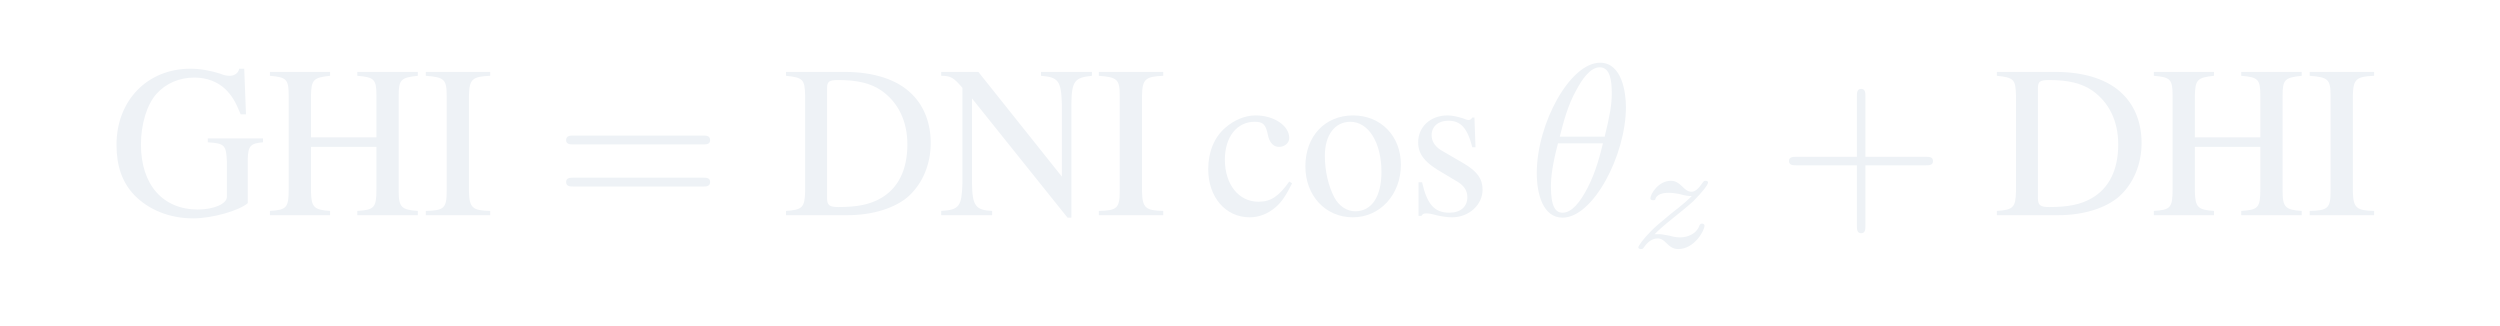
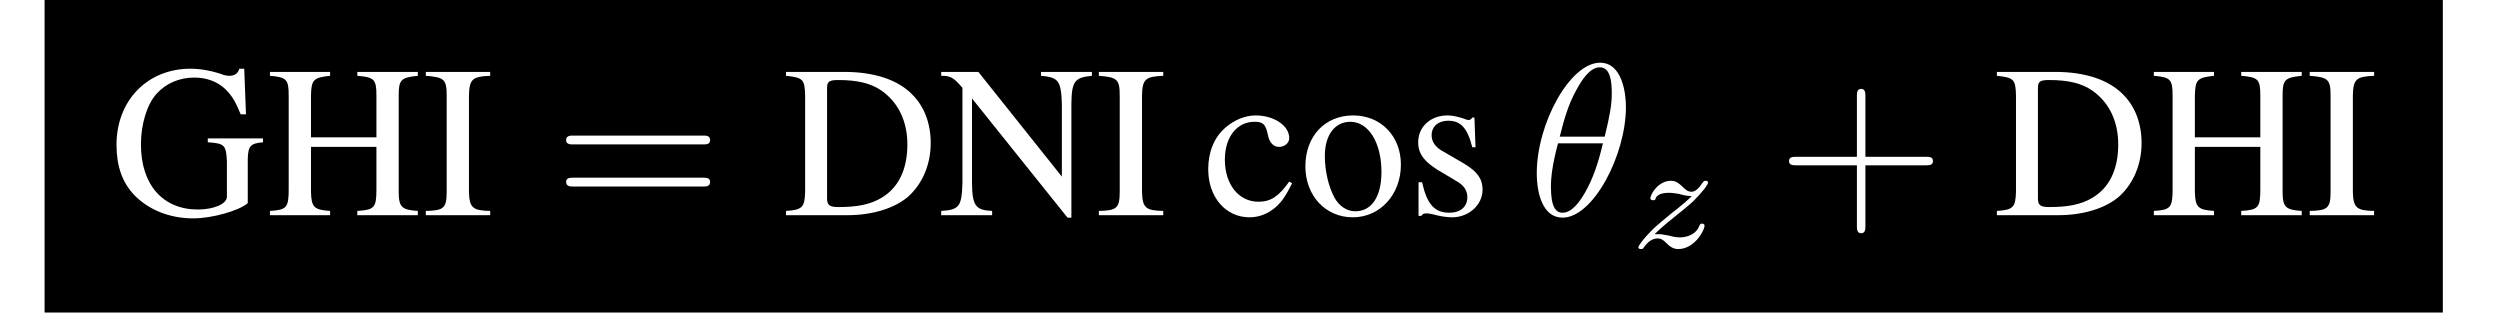
<svg xmlns="http://www.w3.org/2000/svg" xmlns:xlink="http://www.w3.org/1999/xlink" width="110.42" height="14.39" viewBox="0 0 110.42 14.39">
  <defs>
    <g>
      <g id="glyph-0-0">
        <path d="M 6.781 -3.391 L 4.344 -3.391 L 4.344 -3.219 C 5.094 -3.172 5.156 -3.094 5.188 -2.359 L 5.188 -0.812 C 5.188 -0.5 4.609 -0.25 3.906 -0.25 C 2.359 -0.25 1.391 -1.344 1.391 -3.125 C 1.391 -4.016 1.656 -4.891 2.078 -5.359 C 2.5 -5.828 3.094 -6.078 3.75 -6.078 C 4.281 -6.078 4.766 -5.906 5.125 -5.562 C 5.406 -5.281 5.562 -5.031 5.797 -4.453 L 6.031 -4.453 L 5.953 -6.469 L 5.734 -6.469 C 5.688 -6.266 5.516 -6.156 5.312 -6.156 C 5.219 -6.156 5.062 -6.172 4.891 -6.25 C 4.453 -6.391 4 -6.469 3.578 -6.469 C 1.672 -6.469 0.312 -5.062 0.312 -3.109 C 0.312 -2.172 0.562 -1.453 1.094 -0.891 C 1.734 -0.234 2.656 0.141 3.703 0.141 C 4.547 0.141 5.734 -0.203 6.109 -0.531 L 6.109 -2.484 C 6.125 -3.062 6.234 -3.172 6.781 -3.219 Z M 6.781 -3.391 " />
      </g>
      <g id="glyph-0-1">
        <path d="M 0.188 0 L 2.844 0 L 2.844 -0.188 C 2.125 -0.234 2.016 -0.359 2 -1.047 L 2 -3.016 L 4.891 -3.016 L 4.891 -1.141 C 4.891 -0.328 4.797 -0.234 4.047 -0.188 L 4.047 0 L 6.719 0 L 6.719 -0.188 C 6 -0.234 5.875 -0.359 5.875 -1.047 L 5.875 -5.281 C 5.875 -5.984 5.969 -6.078 6.719 -6.156 L 6.719 -6.328 L 4.047 -6.328 L 4.047 -6.156 C 4.797 -6.094 4.891 -6 4.891 -5.281 L 4.891 -3.438 L 2 -3.438 L 2 -5.281 C 2.016 -5.984 2.109 -6.078 2.844 -6.156 L 2.844 -6.328 L 0.188 -6.328 L 0.188 -6.156 C 0.922 -6.094 1.016 -6 1.016 -5.281 L 1.016 -1.141 C 1.016 -0.328 0.922 -0.234 0.188 -0.188 Z M 0.188 0 " />
      </g>
      <g id="glyph-0-2">
        <path d="M 0.172 0 L 3.016 0 L 3.016 -0.188 C 2.234 -0.203 2.094 -0.328 2.078 -1.047 L 2.078 -5.281 C 2.094 -6 2.219 -6.125 3.016 -6.156 L 3.016 -6.328 L 0.172 -6.328 L 0.172 -6.156 C 0.984 -6.094 1.094 -6 1.094 -5.281 L 1.094 -1.047 C 1.094 -0.312 0.969 -0.203 0.172 -0.188 Z M 0.172 0 " />
      </g>
      <g id="glyph-0-3">
        <path d="M 0.156 0 L 2.875 0 C 3.984 0 4.984 -0.312 5.578 -0.844 C 6.203 -1.422 6.547 -2.266 6.547 -3.188 C 6.547 -4.047 6.266 -4.797 5.734 -5.328 C 5.094 -5.984 4.047 -6.328 2.734 -6.328 L 0.156 -6.328 L 0.156 -6.156 C 0.906 -6.078 0.984 -6 1 -5.281 L 1 -1.047 C 0.984 -0.344 0.875 -0.234 0.156 -0.188 Z M 1.969 -5.609 C 1.969 -5.906 2.062 -5.969 2.469 -5.969 C 3.297 -5.969 3.906 -5.828 4.375 -5.5 C 5.109 -4.984 5.516 -4.156 5.516 -3.125 C 5.516 -2 5.109 -1.188 4.344 -0.75 C 3.859 -0.469 3.297 -0.359 2.469 -0.359 C 2.078 -0.359 1.969 -0.438 1.969 -0.75 Z M 1.969 -5.609 " />
      </g>
      <g id="glyph-0-4">
        <path d="M 6.766 -6.328 L 4.516 -6.328 L 4.516 -6.156 C 5.281 -6.094 5.406 -5.938 5.438 -4.922 L 5.438 -1.703 L 1.75 -6.328 L 0.109 -6.328 L 0.109 -6.156 C 0.531 -6.156 0.656 -6.078 1.047 -5.625 L 1.047 -1.406 C 1.016 -0.391 0.906 -0.234 0.109 -0.188 L 0.109 0 L 2.359 0 L 2.359 -0.188 C 1.625 -0.219 1.484 -0.422 1.469 -1.406 L 1.469 -5.156 L 5.688 0.109 L 5.859 0.109 L 5.859 -4.922 C 5.875 -5.922 6 -6.078 6.766 -6.156 Z M 6.766 -6.328 " />
      </g>
      <g id="glyph-0-5">
        <path d="M 3.812 -1.484 C 3.344 -0.828 3 -0.594 2.453 -0.594 C 1.578 -0.594 0.969 -1.359 0.969 -2.453 C 0.969 -3.453 1.5 -4.125 2.281 -4.125 C 2.625 -4.125 2.75 -4.031 2.844 -3.656 L 2.891 -3.453 C 2.969 -3.172 3.141 -3.016 3.359 -3.016 C 3.609 -3.016 3.812 -3.188 3.812 -3.406 C 3.812 -3.953 3.141 -4.406 2.328 -4.406 C 1.859 -4.406 1.375 -4.203 0.984 -3.859 C 0.5 -3.438 0.234 -2.797 0.234 -2.031 C 0.234 -0.797 1 0.094 2.062 0.094 C 2.484 0.094 2.875 -0.062 3.219 -0.359 C 3.469 -0.578 3.656 -0.844 3.938 -1.406 Z M 3.812 -1.484 " />
      </g>
      <g id="glyph-0-6">
        <path d="M 2.391 -4.406 C 1.141 -4.406 0.281 -3.484 0.281 -2.156 C 0.281 -0.859 1.172 0.094 2.375 0.094 C 3.578 0.094 4.5 -0.906 4.5 -2.234 C 4.5 -3.5 3.609 -4.406 2.391 -4.406 Z M 2.266 -4.125 C 3.062 -4.125 3.641 -3.219 3.641 -1.906 C 3.641 -0.812 3.203 -0.172 2.484 -0.172 C 2.109 -0.172 1.766 -0.406 1.562 -0.781 C 1.297 -1.281 1.141 -1.953 1.141 -2.625 C 1.141 -3.531 1.578 -4.125 2.266 -4.125 Z M 2.266 -4.125 " />
      </g>
      <g id="glyph-0-7">
        <path d="M 3.016 -3 L 2.969 -4.312 L 2.875 -4.312 C 2.828 -4.234 2.766 -4.203 2.719 -4.203 C 2.656 -4.203 2.562 -4.234 2.453 -4.281 C 2.234 -4.344 2.016 -4.406 1.781 -4.406 C 1.031 -4.406 0.484 -3.906 0.484 -3.219 C 0.484 -2.672 0.797 -2.297 1.609 -1.844 L 2.156 -1.516 C 2.5 -1.328 2.656 -1.094 2.656 -0.797 C 2.656 -0.375 2.359 -0.109 1.859 -0.109 C 1.203 -0.109 0.875 -0.484 0.656 -1.453 L 0.5 -1.453 L 0.5 0.031 L 0.625 0.031 C 0.688 -0.062 0.734 -0.078 0.844 -0.078 C 0.953 -0.078 1.062 -0.062 1.281 0 C 1.547 0.062 1.781 0.094 1.984 0.094 C 2.719 0.094 3.328 -0.453 3.328 -1.125 C 3.328 -1.609 3.094 -1.922 2.531 -2.266 L 1.484 -2.875 C 1.219 -3.047 1.078 -3.266 1.078 -3.531 C 1.078 -3.922 1.375 -4.172 1.812 -4.172 C 2.359 -4.172 2.656 -3.859 2.875 -3 Z M 3.016 -3 " />
      </g>
      <g id="glyph-1-0">
        <path d="M 6.562 -3.125 C 6.719 -3.125 6.891 -3.125 6.891 -3.312 C 6.891 -3.516 6.719 -3.516 6.578 -3.516 L 0.844 -3.516 C 0.719 -3.516 0.531 -3.516 0.531 -3.312 C 0.531 -3.125 0.719 -3.125 0.859 -3.125 Z M 6.578 -1.266 C 6.719 -1.266 6.891 -1.266 6.891 -1.469 C 6.891 -1.656 6.719 -1.656 6.562 -1.656 L 0.859 -1.656 C 0.719 -1.656 0.531 -1.656 0.531 -1.469 C 0.531 -1.266 0.719 -1.266 0.844 -1.266 Z M 6.578 -1.266 " />
      </g>
      <g id="glyph-1-1">
        <path d="M 3.906 -2.203 L 6.578 -2.203 C 6.719 -2.203 6.891 -2.203 6.891 -2.391 C 6.891 -2.578 6.719 -2.578 6.578 -2.578 L 3.906 -2.578 L 3.906 -5.266 C 3.906 -5.391 3.906 -5.578 3.719 -5.578 C 3.531 -5.578 3.531 -5.391 3.531 -5.266 L 3.531 -2.578 L 0.844 -2.578 C 0.719 -2.578 0.531 -2.578 0.531 -2.391 C 0.531 -2.203 0.719 -2.203 0.844 -2.203 L 3.531 -2.203 L 3.531 0.484 C 3.531 0.609 3.531 0.797 3.719 0.797 C 3.906 0.797 3.906 0.609 3.906 0.484 Z M 3.906 -2.203 " />
      </g>
      <g id="glyph-2-0">
        <path d="M 4.344 -4.781 C 4.344 -5.406 4.172 -6.734 3.203 -6.734 C 1.875 -6.734 0.406 -4.047 0.406 -1.859 C 0.406 -0.953 0.672 0.109 1.547 0.109 C 2.891 0.109 4.344 -2.641 4.344 -4.781 Z M 1.422 -3.469 C 1.578 -4.078 1.766 -4.844 2.156 -5.531 C 2.406 -6 2.766 -6.531 3.188 -6.531 C 3.656 -6.531 3.719 -5.922 3.719 -5.375 C 3.719 -4.906 3.641 -4.422 3.406 -3.469 Z M 3.328 -3.172 C 3.219 -2.719 3.016 -1.906 2.656 -1.219 C 2.328 -0.578 1.953 -0.109 1.547 -0.109 C 1.234 -0.109 1.031 -0.375 1.031 -1.266 C 1.031 -1.672 1.094 -2.234 1.344 -3.172 Z M 3.328 -3.172 " />
      </g>
      <g id="glyph-3-0">
        <path d="M 1.125 -0.594 C 1.297 -0.766 1.422 -0.891 1.984 -1.344 C 2.125 -1.453 2.625 -1.859 2.828 -2.047 C 3.234 -2.453 3.484 -2.781 3.484 -2.875 C 3.484 -2.953 3.391 -2.953 3.375 -2.953 C 3.312 -2.953 3.297 -2.938 3.25 -2.875 C 3.047 -2.578 2.906 -2.469 2.75 -2.469 C 2.672 -2.469 2.562 -2.484 2.375 -2.672 C 2.141 -2.906 2 -2.953 1.844 -2.953 C 1.297 -2.953 0.938 -2.375 0.938 -2.172 C 0.938 -2.109 1.016 -2.094 1.062 -2.094 C 1.141 -2.094 1.156 -2.109 1.172 -2.188 C 1.281 -2.422 1.656 -2.422 1.766 -2.422 C 1.906 -2.422 2.094 -2.391 2.188 -2.375 C 2.547 -2.281 2.594 -2.281 2.766 -2.281 C 2.594 -2.109 2.469 -1.984 1.828 -1.484 C 1.312 -1.062 1.125 -0.891 1 -0.766 C 0.609 -0.375 0.406 -0.078 0.406 -0.016 C 0.406 0.062 0.5 0.062 0.516 0.062 C 0.594 0.062 0.609 0.047 0.641 0 C 0.812 -0.25 1.016 -0.406 1.25 -0.406 C 1.328 -0.406 1.438 -0.406 1.609 -0.234 C 1.812 -0.031 1.953 0.062 2.172 0.062 C 2.875 0.062 3.328 -0.75 3.328 -0.969 C 3.328 -1.047 3.25 -1.062 3.219 -1.062 C 3.141 -1.062 3.125 -1.016 3.094 -0.953 C 2.969 -0.609 2.578 -0.453 2.25 -0.453 C 2.094 -0.453 1.922 -0.484 1.766 -0.531 C 1.453 -0.594 1.391 -0.594 1.281 -0.594 C 1.266 -0.594 1.156 -0.594 1.125 -0.594 Z M 1.125 -0.594 " />
      </g>
    </g>
+     <clipPath id="clip-0">
+       <path clip-rule="nonzero" d="M 1.969 0 L 107.898 0 L 107.898 13.805 L 1.969 13.805 Z M 1.969 0 " />
+     </clipPath>
  </defs>
-   <g fill="rgb(93.3%, 94.899%, 96.5%)" fill-opacity="1">
+   <g clip-path="url(#clip-0)">
+     <path fill-rule="nonzero" fill="rgb(0%, 0%, 0%)" fill-opacity="1" d="M 1.969 13.805 L 107.895 13.805 L 107.895 0 L 1.969 0 Z M 1.969 13.805 " />
+   </g>
+   <g fill="rgb(100%, 100%, 100%)" fill-opacity="1">
    <use xlink:href="#glyph-0-0" x="4.834" y="9.504" />
    <use xlink:href="#glyph-0-1" x="11.735" y="9.504" />
    <use xlink:href="#glyph-0-2" x="18.635" y="9.504" />
  </g>
-   <g fill="rgb(93.3%, 94.899%, 96.5%)" fill-opacity="1">
+   <g fill="rgb(100%, 100%, 100%)" fill-opacity="1">
    <use xlink:href="#glyph-1-0" x="24.473" y="9.504" />
  </g>
-   <g fill="rgb(93.3%, 94.899%, 96.5%)" fill-opacity="1">
+   <g fill="rgb(100%, 100%, 100%)" fill-opacity="1">
    <use xlink:href="#glyph-0-3" x="34.561" y="9.504" />
    <use xlink:href="#glyph-0-4" x="41.462" y="9.504" />
    <use xlink:href="#glyph-0-2" x="48.362" y="9.504" />
  </g>
-   <g fill="rgb(93.3%, 94.899%, 96.5%)" fill-opacity="1">
+   <g fill="rgb(100%, 100%, 100%)" fill-opacity="1">
    <use xlink:href="#glyph-0-5" x="53.131" y="9.504" />
    <use xlink:href="#glyph-0-6" x="57.375" y="9.504" />
    <use xlink:href="#glyph-0-7" x="62.154" y="9.504" />
  </g>
-   <g fill="rgb(93.3%, 94.899%, 96.5%)" fill-opacity="1">
+   <g fill="rgb(100%, 100%, 100%)" fill-opacity="1">
    <use xlink:href="#glyph-2-0" x="67.47" y="9.504" />
  </g>
-   <g fill="rgb(93.3%, 94.899%, 96.5%)" fill-opacity="1">
+   <g fill="rgb(100%, 100%, 100%)" fill-opacity="1">
    <use xlink:href="#glyph-3-0" x="71.957" y="10.938" />
  </g>
-   <g fill="rgb(93.3%, 94.899%, 96.5%)" fill-opacity="1">
+   <g fill="rgb(100%, 100%, 100%)" fill-opacity="1">
    <use xlink:href="#glyph-1-1" x="78.485" y="9.504" />
  </g>
-   <g fill="rgb(93.3%, 94.899%, 96.5%)" fill-opacity="1">
+   <g fill="rgb(100%, 100%, 100%)" fill-opacity="1">
    <use xlink:href="#glyph-0-3" x="88.042" y="9.504" />
    <use xlink:href="#glyph-0-1" x="94.943" y="9.504" />
    <use xlink:href="#glyph-0-2" x="101.843" y="9.504" />
  </g>
</svg>
